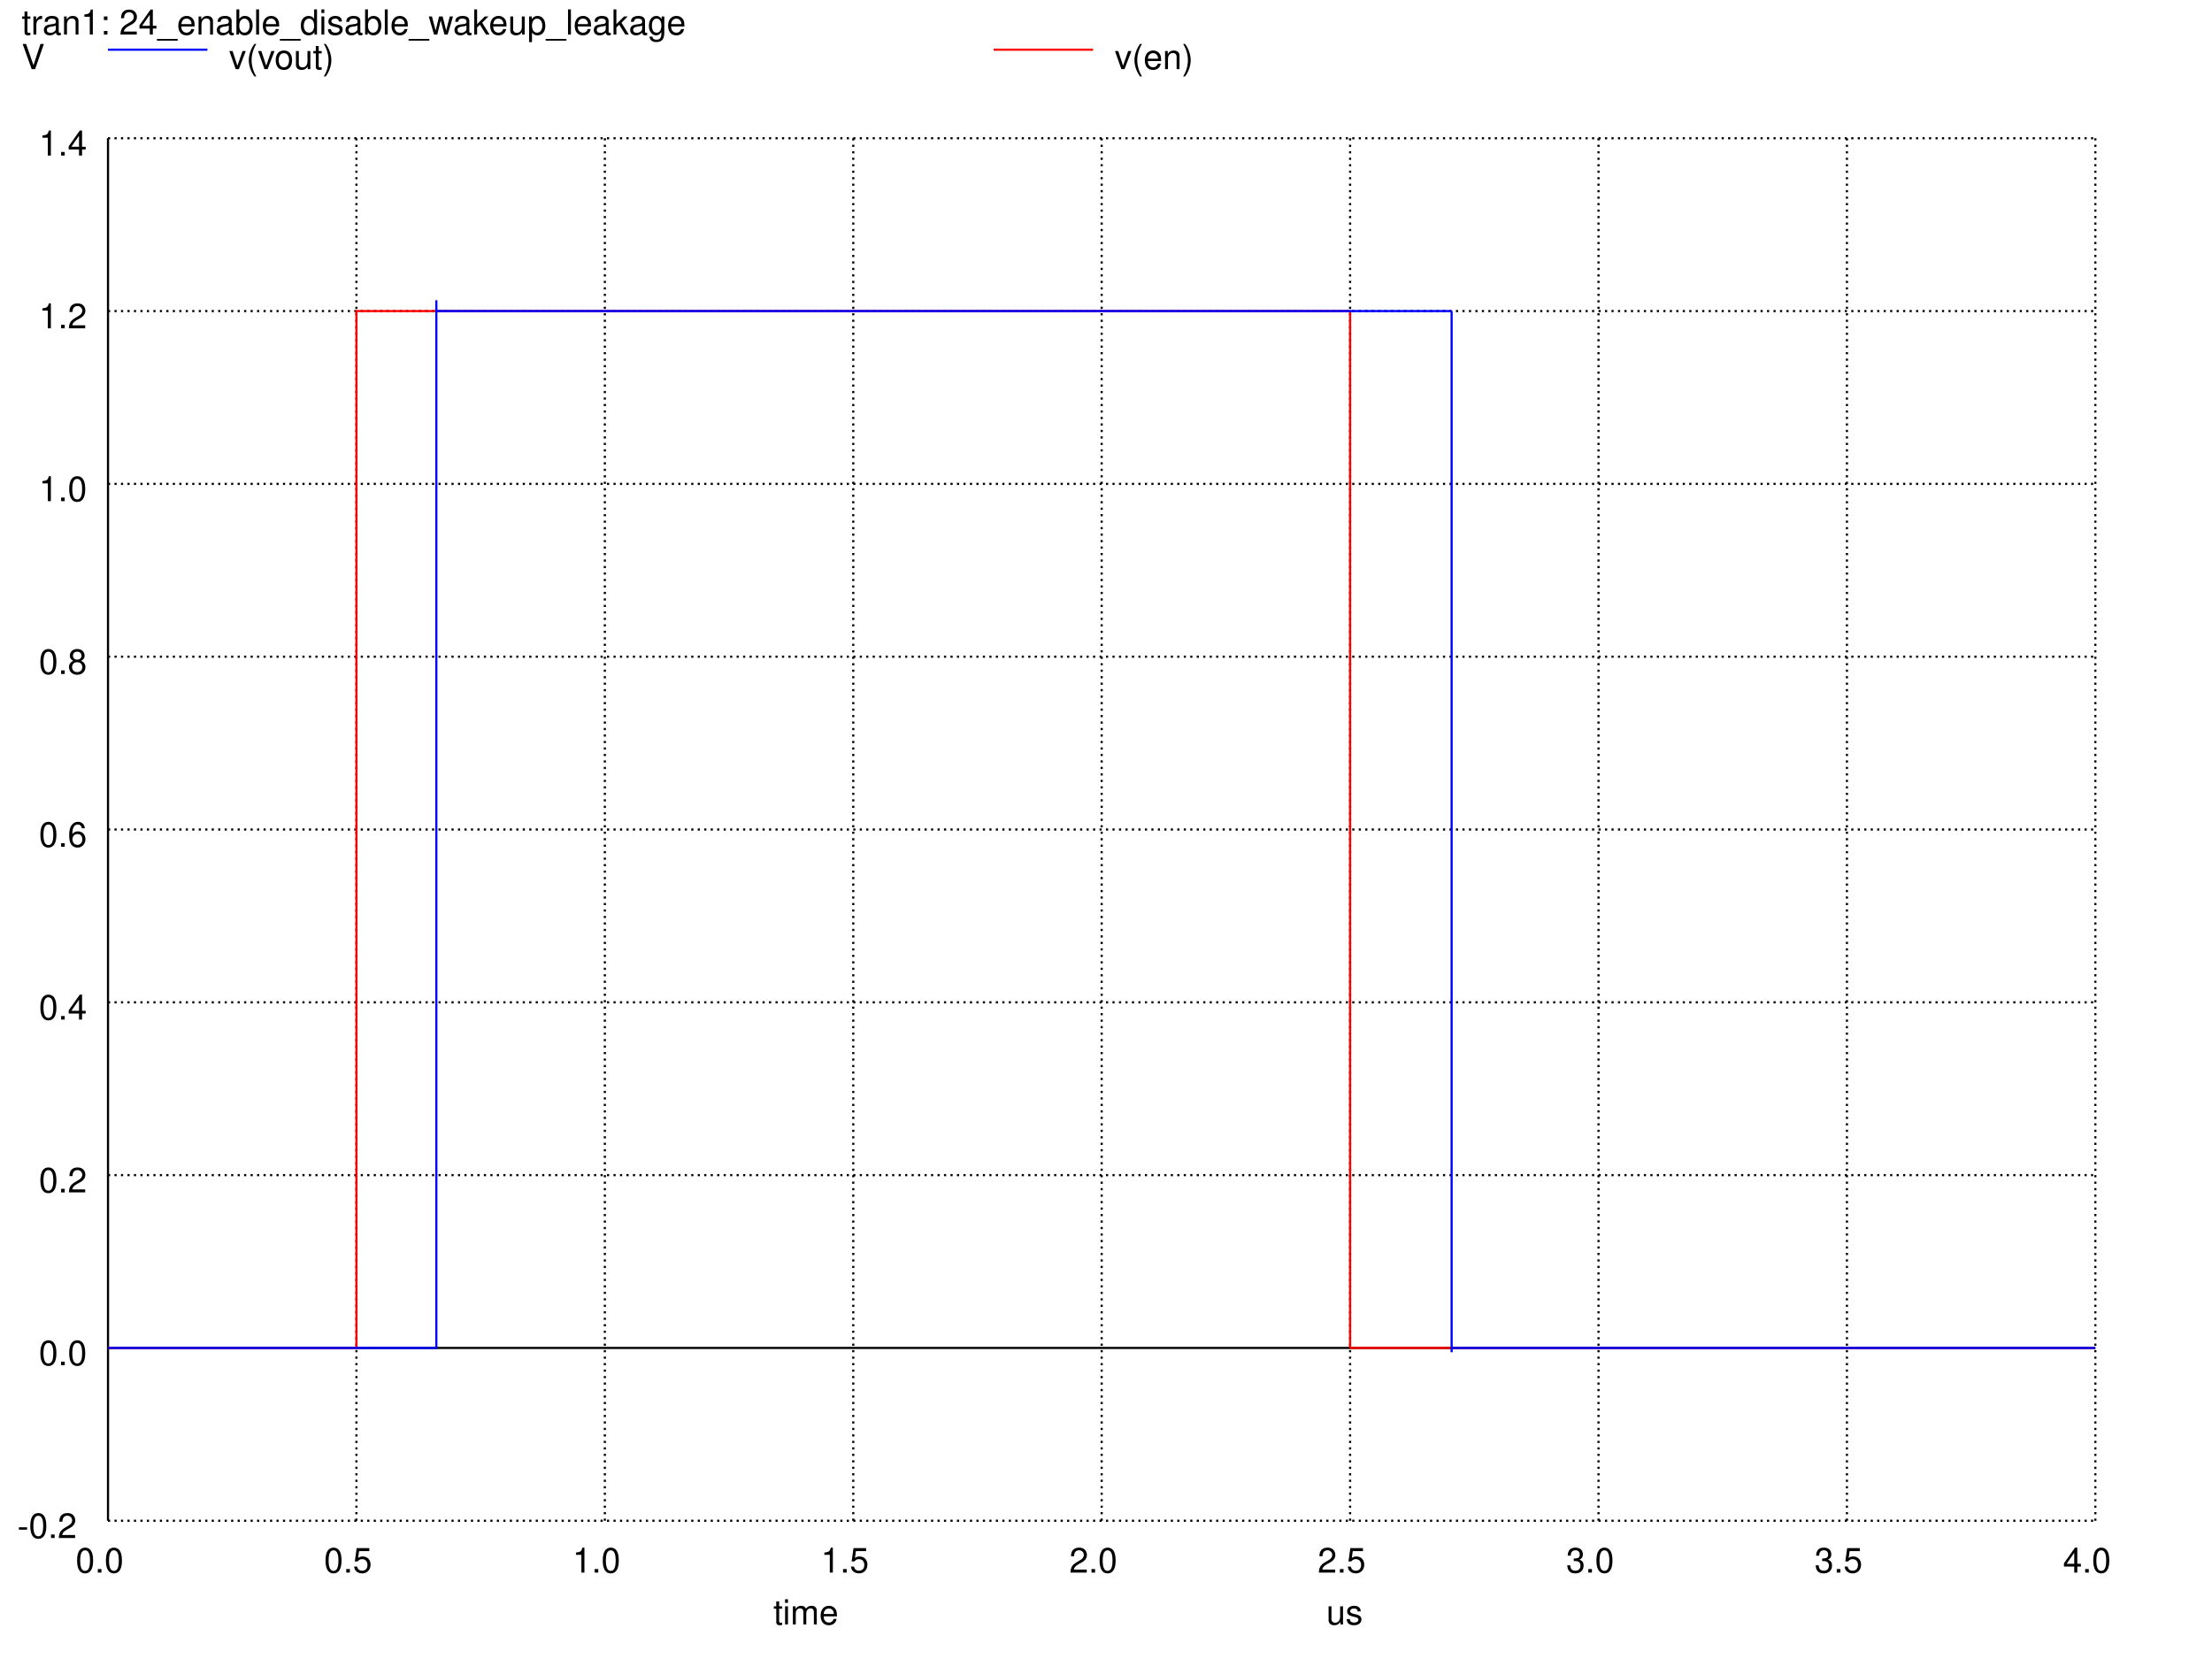
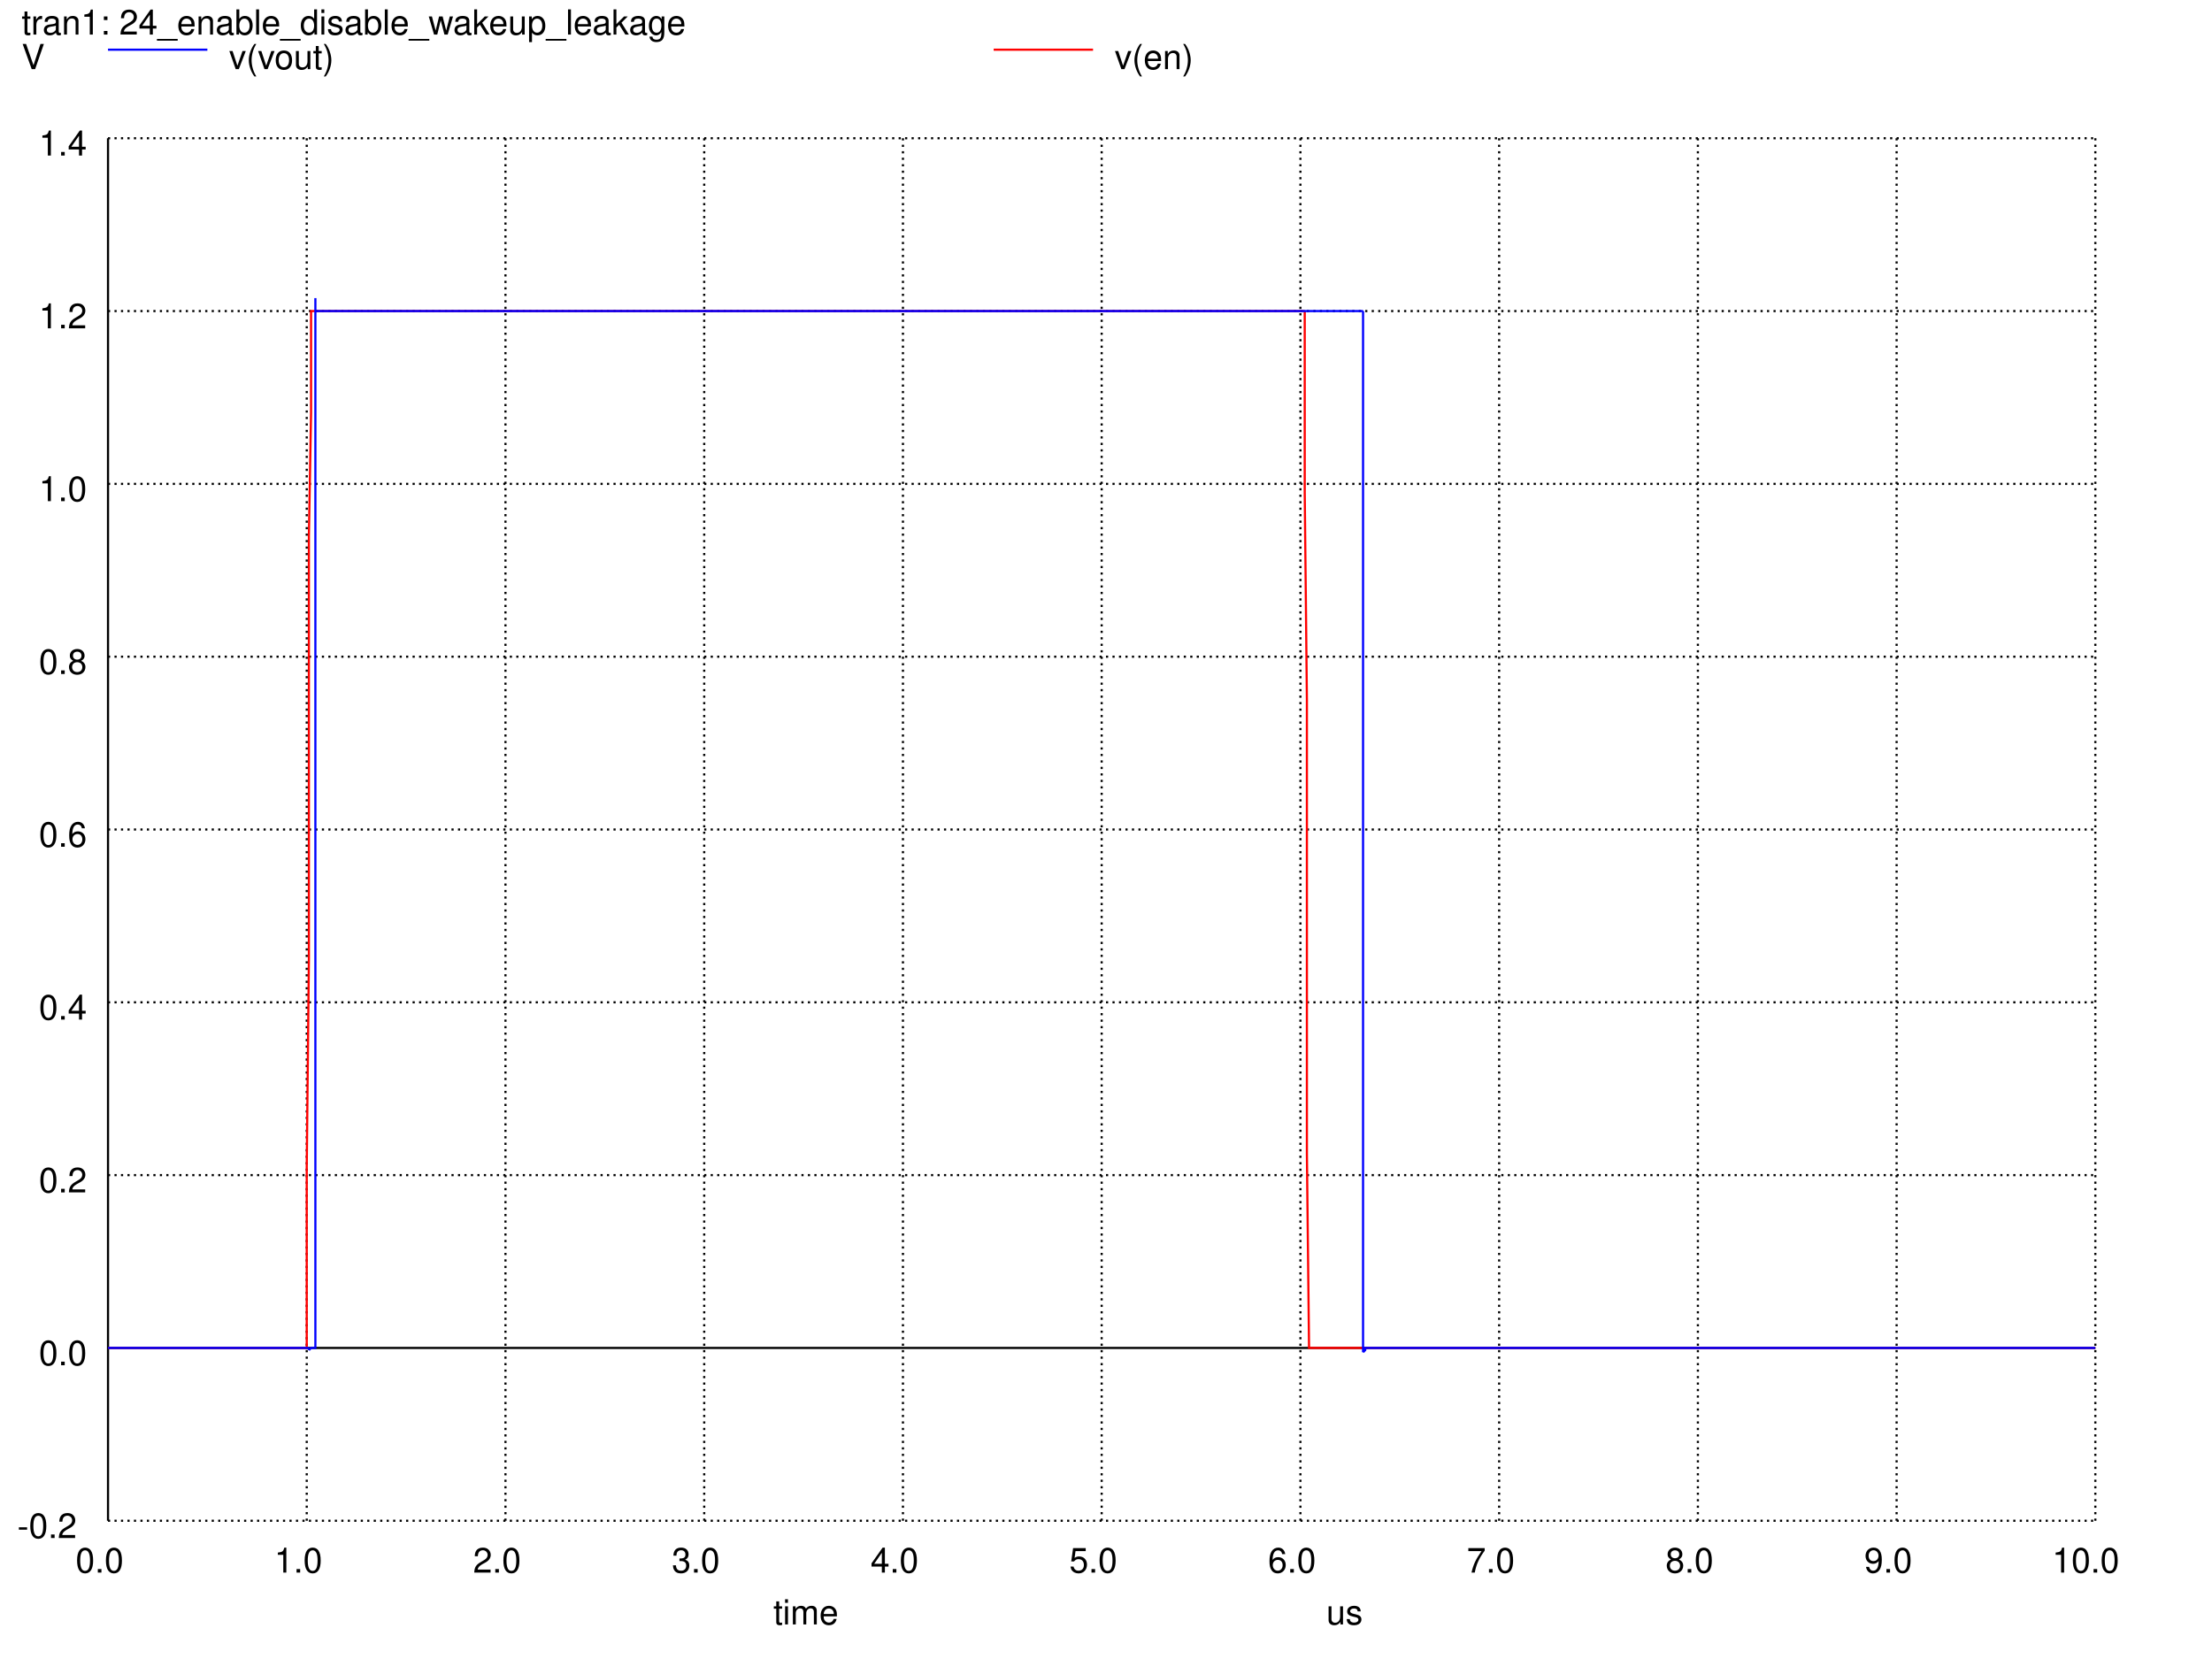
<svg xmlns="http://www.w3.org/2000/svg" version="1.1" width="100%" height="100%" viewBox="0 0 1024 768" style="fill: none; font-family: Helvetica;  font: Helvetica; ">
  <rect x="0" y="0" width="1024" height="768" fill="white" stroke="none" />
  <text stroke="none" fill="black" font-size="16" x="358" y="752">
time
</text>
  <text stroke="none" fill="black" font-size="16" x="10" y="16">
tran1: 24_enable_disable_wakeup_leakage
</text>
  <path stroke="black" d="M50 704l0 -640" />
  <text stroke="none" fill="black" font-size="16" x="35" y="728">
0.0
</text>
-   <path stroke="black" stroke-dasharray="1,2" d="M165 704l0 -640" />
-   <text stroke="none" fill="black" font-size="16" x="150" y="728">
- 0.5
- </text>
-   <path stroke="black" stroke-dasharray="1,2" d="M280 704l0 -640" />
-   <text stroke="none" fill="black" font-size="16" x="265" y="728">
+   <path stroke="black" stroke-dasharray="1,2" d="M142 704l0 -640" />
+   <text stroke="none" fill="black" font-size="16" x="127" y="728">
1.0
</text>
-   <path stroke="black" stroke-dasharray="1,2" d="M395 704l0 -640" />
-   <text stroke="none" fill="black" font-size="16" x="380" y="728">
- 1.5
+   <path stroke="black" stroke-dasharray="1,2" d="M234 704l0 -640" />
+   <text stroke="none" fill="black" font-size="16" x="219" y="728">
+ 2.0
+ </text>
+   <path stroke="black" stroke-dasharray="1,2" d="M326 704l0 -640" />
+   <text stroke="none" fill="black" font-size="16" x="311" y="728">
+ 3.0
+ </text>
+   <path stroke="black" stroke-dasharray="1,2" d="M418 704l0 -640" />
+   <text stroke="none" fill="black" font-size="16" x="403" y="728">
+ 4.0
</text>
  <path stroke="black" stroke-dasharray="1,2" d="M510 704l0 -640" />
  <text stroke="none" fill="black" font-size="16" x="495" y="728">
- 2.0
+ 5.0
</text>
-   <path stroke="black" stroke-dasharray="1,2" d="M625 704l0 -640" />
-   <text stroke="none" fill="black" font-size="16" x="610" y="728">
- 2.5
+   <path stroke="black" stroke-dasharray="1,2" d="M602 704l0 -640" />
+   <text stroke="none" fill="black" font-size="16" x="587" y="728">
+ 6.0
</text>
-   <path stroke="black" stroke-dasharray="1,2" d="M740 704l0 -640" />
-   <text stroke="none" fill="black" font-size="16" x="725" y="728">
- 3.0
+   <path stroke="black" stroke-dasharray="1,2" d="M694 704l0 -640" />
+   <text stroke="none" fill="black" font-size="16" x="679" y="728">
+ 7.0
</text>
-   <path stroke="black" stroke-dasharray="1,2" d="M855 704l0 -640" />
-   <text stroke="none" fill="black" font-size="16" x="840" y="728">
- 3.5
+   <path stroke="black" stroke-dasharray="1,2" d="M786 704l0 -640" />
+   <text stroke="none" fill="black" font-size="16" x="771" y="728">
+ 8.0
+ </text>
+   <path stroke="black" stroke-dasharray="1,2" d="M878 704l0 -640" />
+   <text stroke="none" fill="black" font-size="16" x="863" y="728">
+ 9.0
</text>
  <path stroke="black" stroke-dasharray="1,2" d="M970 704l0 -640" />
-   <text stroke="none" fill="black" font-size="16" x="955" y="728">
- 4.0
+   <text stroke="none" fill="black" font-size="16" x="950" y="728">
+ 10.0
</text>
  <text stroke="none" fill="black" font-size="16" x="614" y="752">
us
</text>
  <path stroke="black" stroke-dasharray="1,2" d="M50 704l920 0" />
  <text stroke="none" fill="black" font-size="16" x="8" y="712">
-0.2
</text>
  <path stroke="black" d="M50 624l920 0" />
  <text stroke="none" fill="black" font-size="16" x="18" y="632">
0.0
</text>
  <path stroke="black" stroke-dasharray="1,2" d="M50 544l920 0" />
  <text stroke="none" fill="black" font-size="16" x="18" y="552">
0.2
</text>
  <path stroke="black" stroke-dasharray="1,2" d="M50 464l920 0" />
  <text stroke="none" fill="black" font-size="16" x="18" y="472">
0.4
</text>
  <path stroke="black" stroke-dasharray="1,2" d="M50 384l920 0" />
  <text stroke="none" fill="black" font-size="16" x="18" y="392">
0.6
</text>
  <path stroke="black" stroke-dasharray="1,2" d="M50 304l920 0" />
  <text stroke="none" fill="black" font-size="16" x="18" y="312">
0.8
</text>
  <path stroke="black" stroke-dasharray="1,2" d="M50 224l920 0" />
  <text stroke="none" fill="black" font-size="16" x="18" y="232">
1.0
</text>
  <path stroke="black" stroke-dasharray="1,2" d="M50 144l920 0" />
  <text stroke="none" fill="black" font-size="16" x="18" y="152">
1.2
</text>
  <path stroke="black" stroke-dasharray="1,2" d="M50 64l920 0" />
  <text stroke="none" fill="black" font-size="16" x="18" y="72">
1.4
</text>
  <text stroke="none" fill="black" font-size="16" x="10" y="32">
V
</text>
  <path stroke="red" d="M460 23l46 0" />
  <text stroke="none" fill="black" font-size="16" x="516" y="32">
v(en)
</text>
-   <path stroke="red" d="M50 624l115 0 0 -480 460 0M625 624l0 -480M625 624l345 0" />
+   <path stroke="red" d="M50 624l92 0 0 -84 1 -96 0 -196 1 -57 0 -47 460 0M604 228l0 -84M604 228l1 96M605 534l0 -210M605 534l1 90 364 0" />
  <path stroke="blue" d="M50 23l46 0" />
  <text stroke="none" fill="black" font-size="16" x="106" y="32">
v(vout)
</text>
-   <path stroke="blue" d="M50 624l152 0 0 -485M202 144l470 0M672 626l0 -482M672 624l298 0" />
+   <path stroke="blue" d="M50 624l93 0M143 625l0 -1M143 625l1 -1 2 0 0 -486M146 144l485 0M631 626l0 -482M631 626l1 -1 0 -1 338 0" />
</svg>
